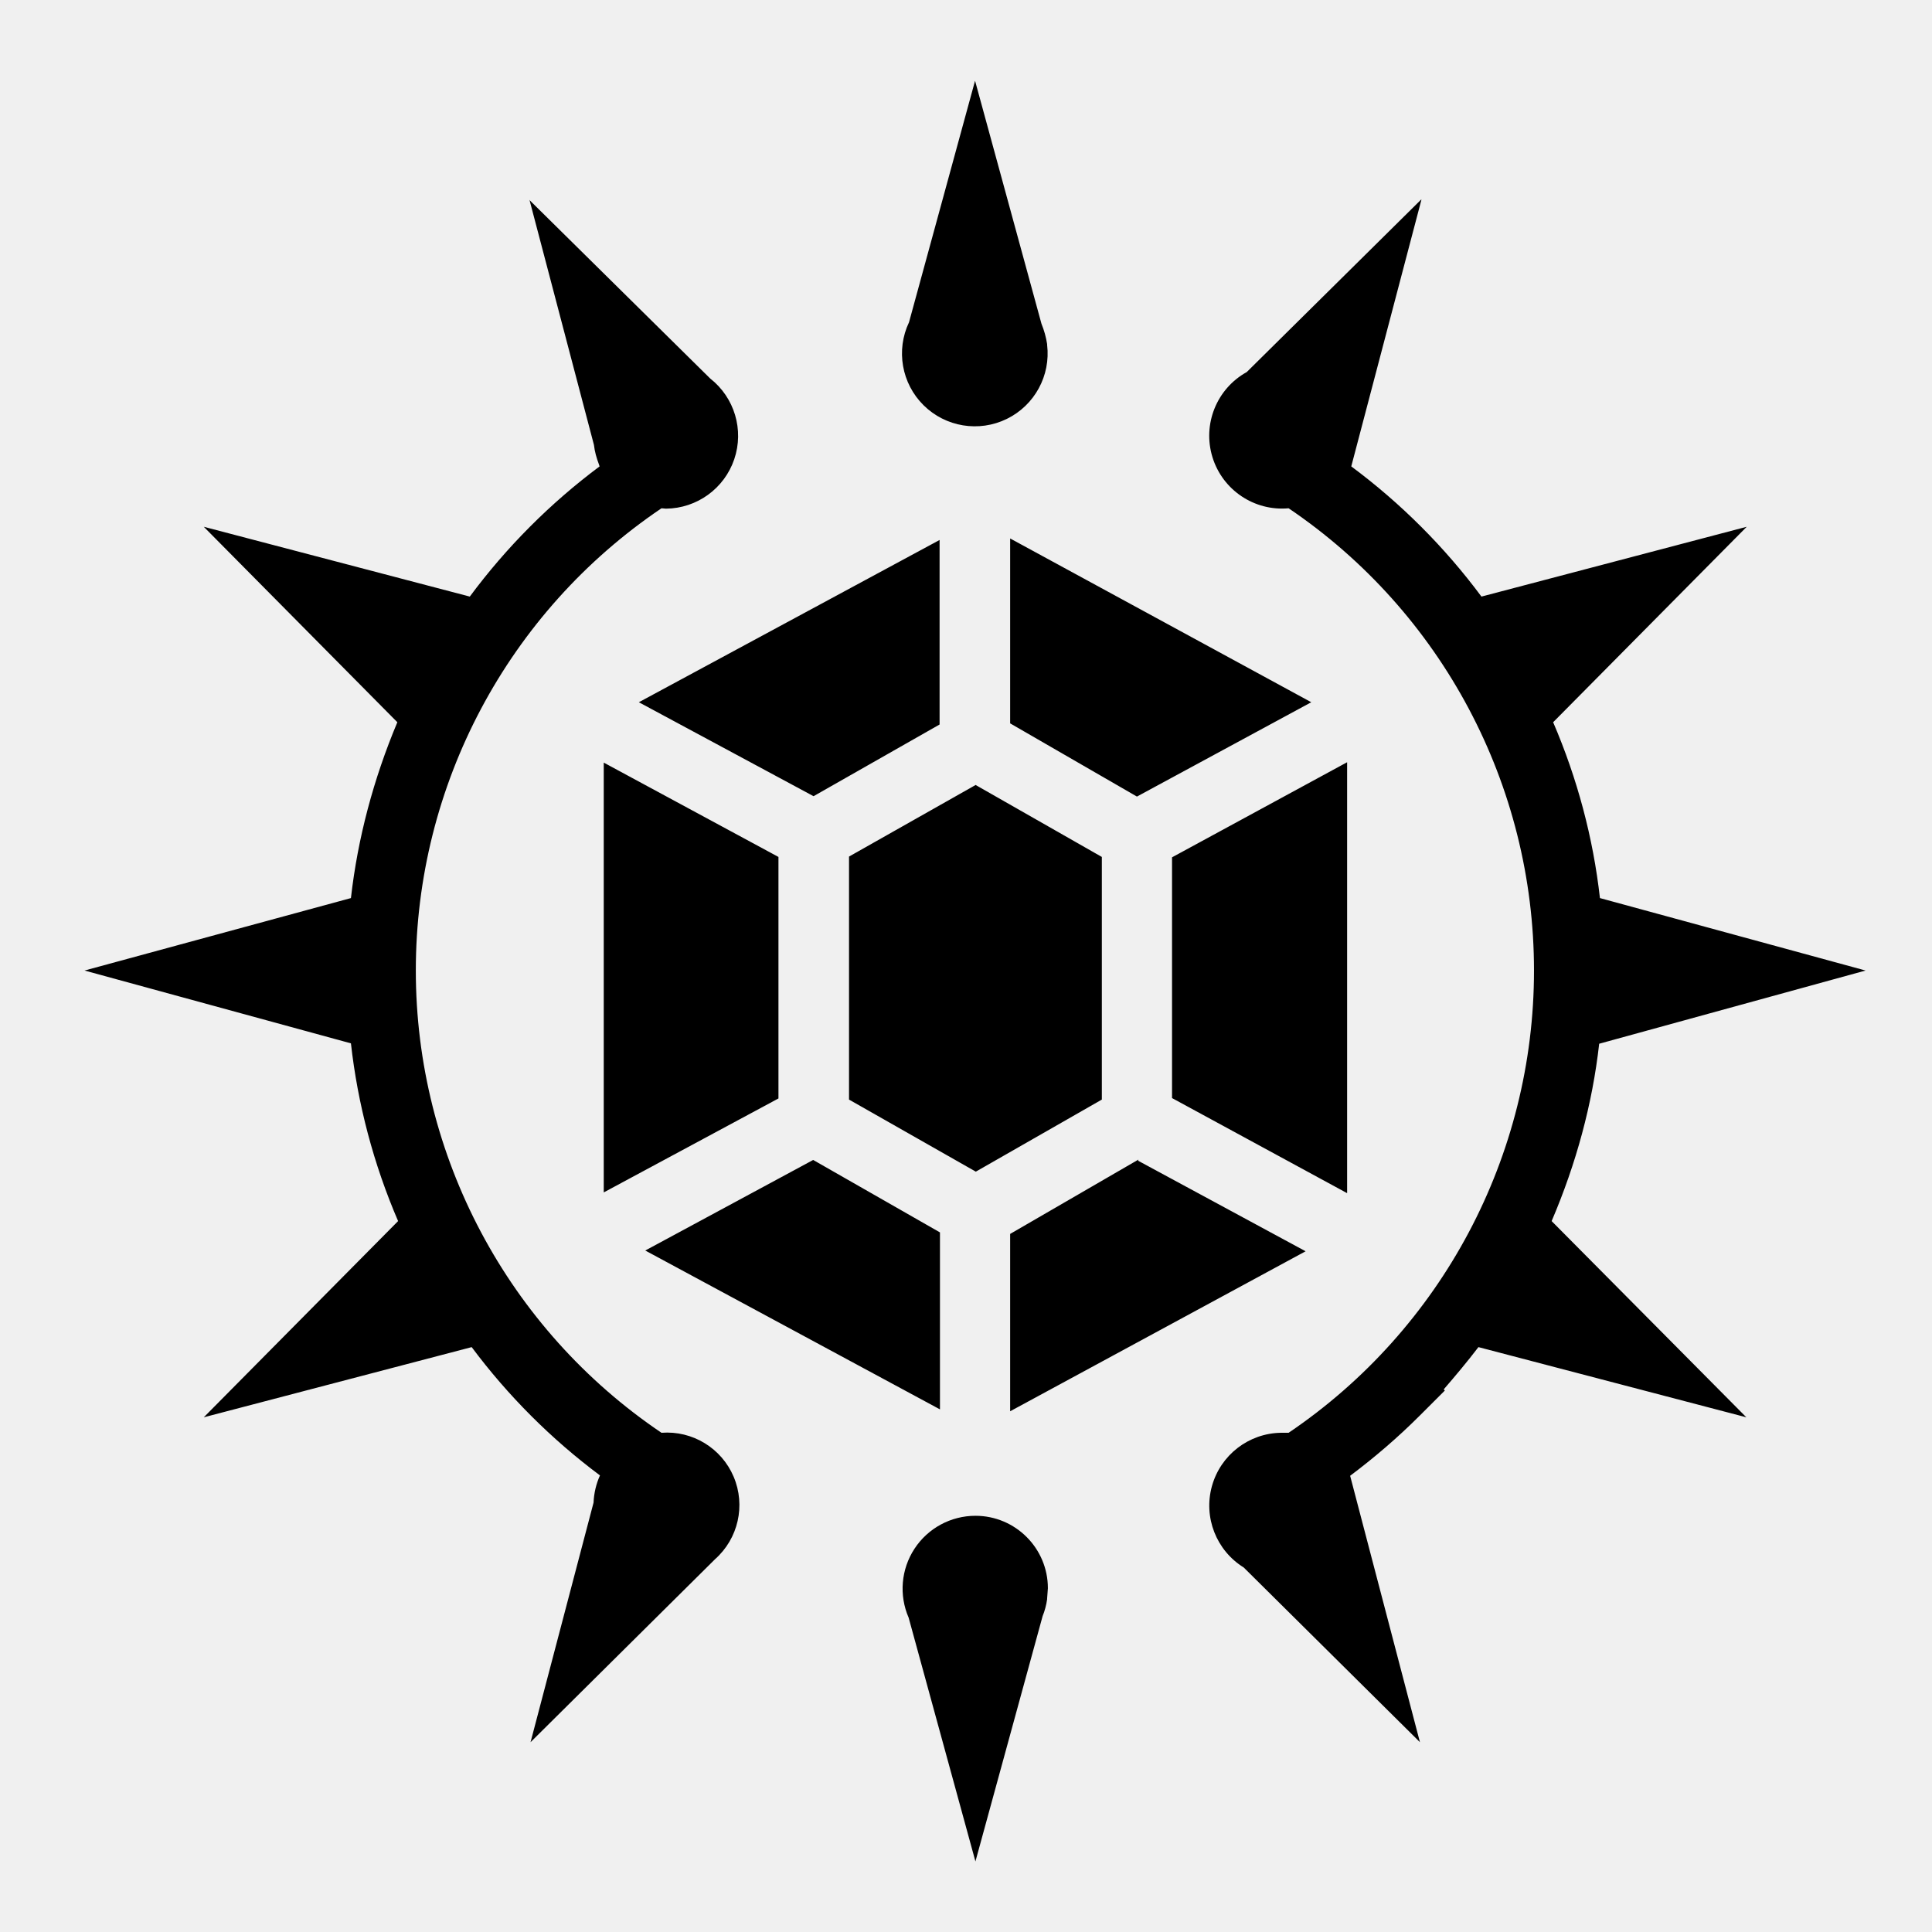
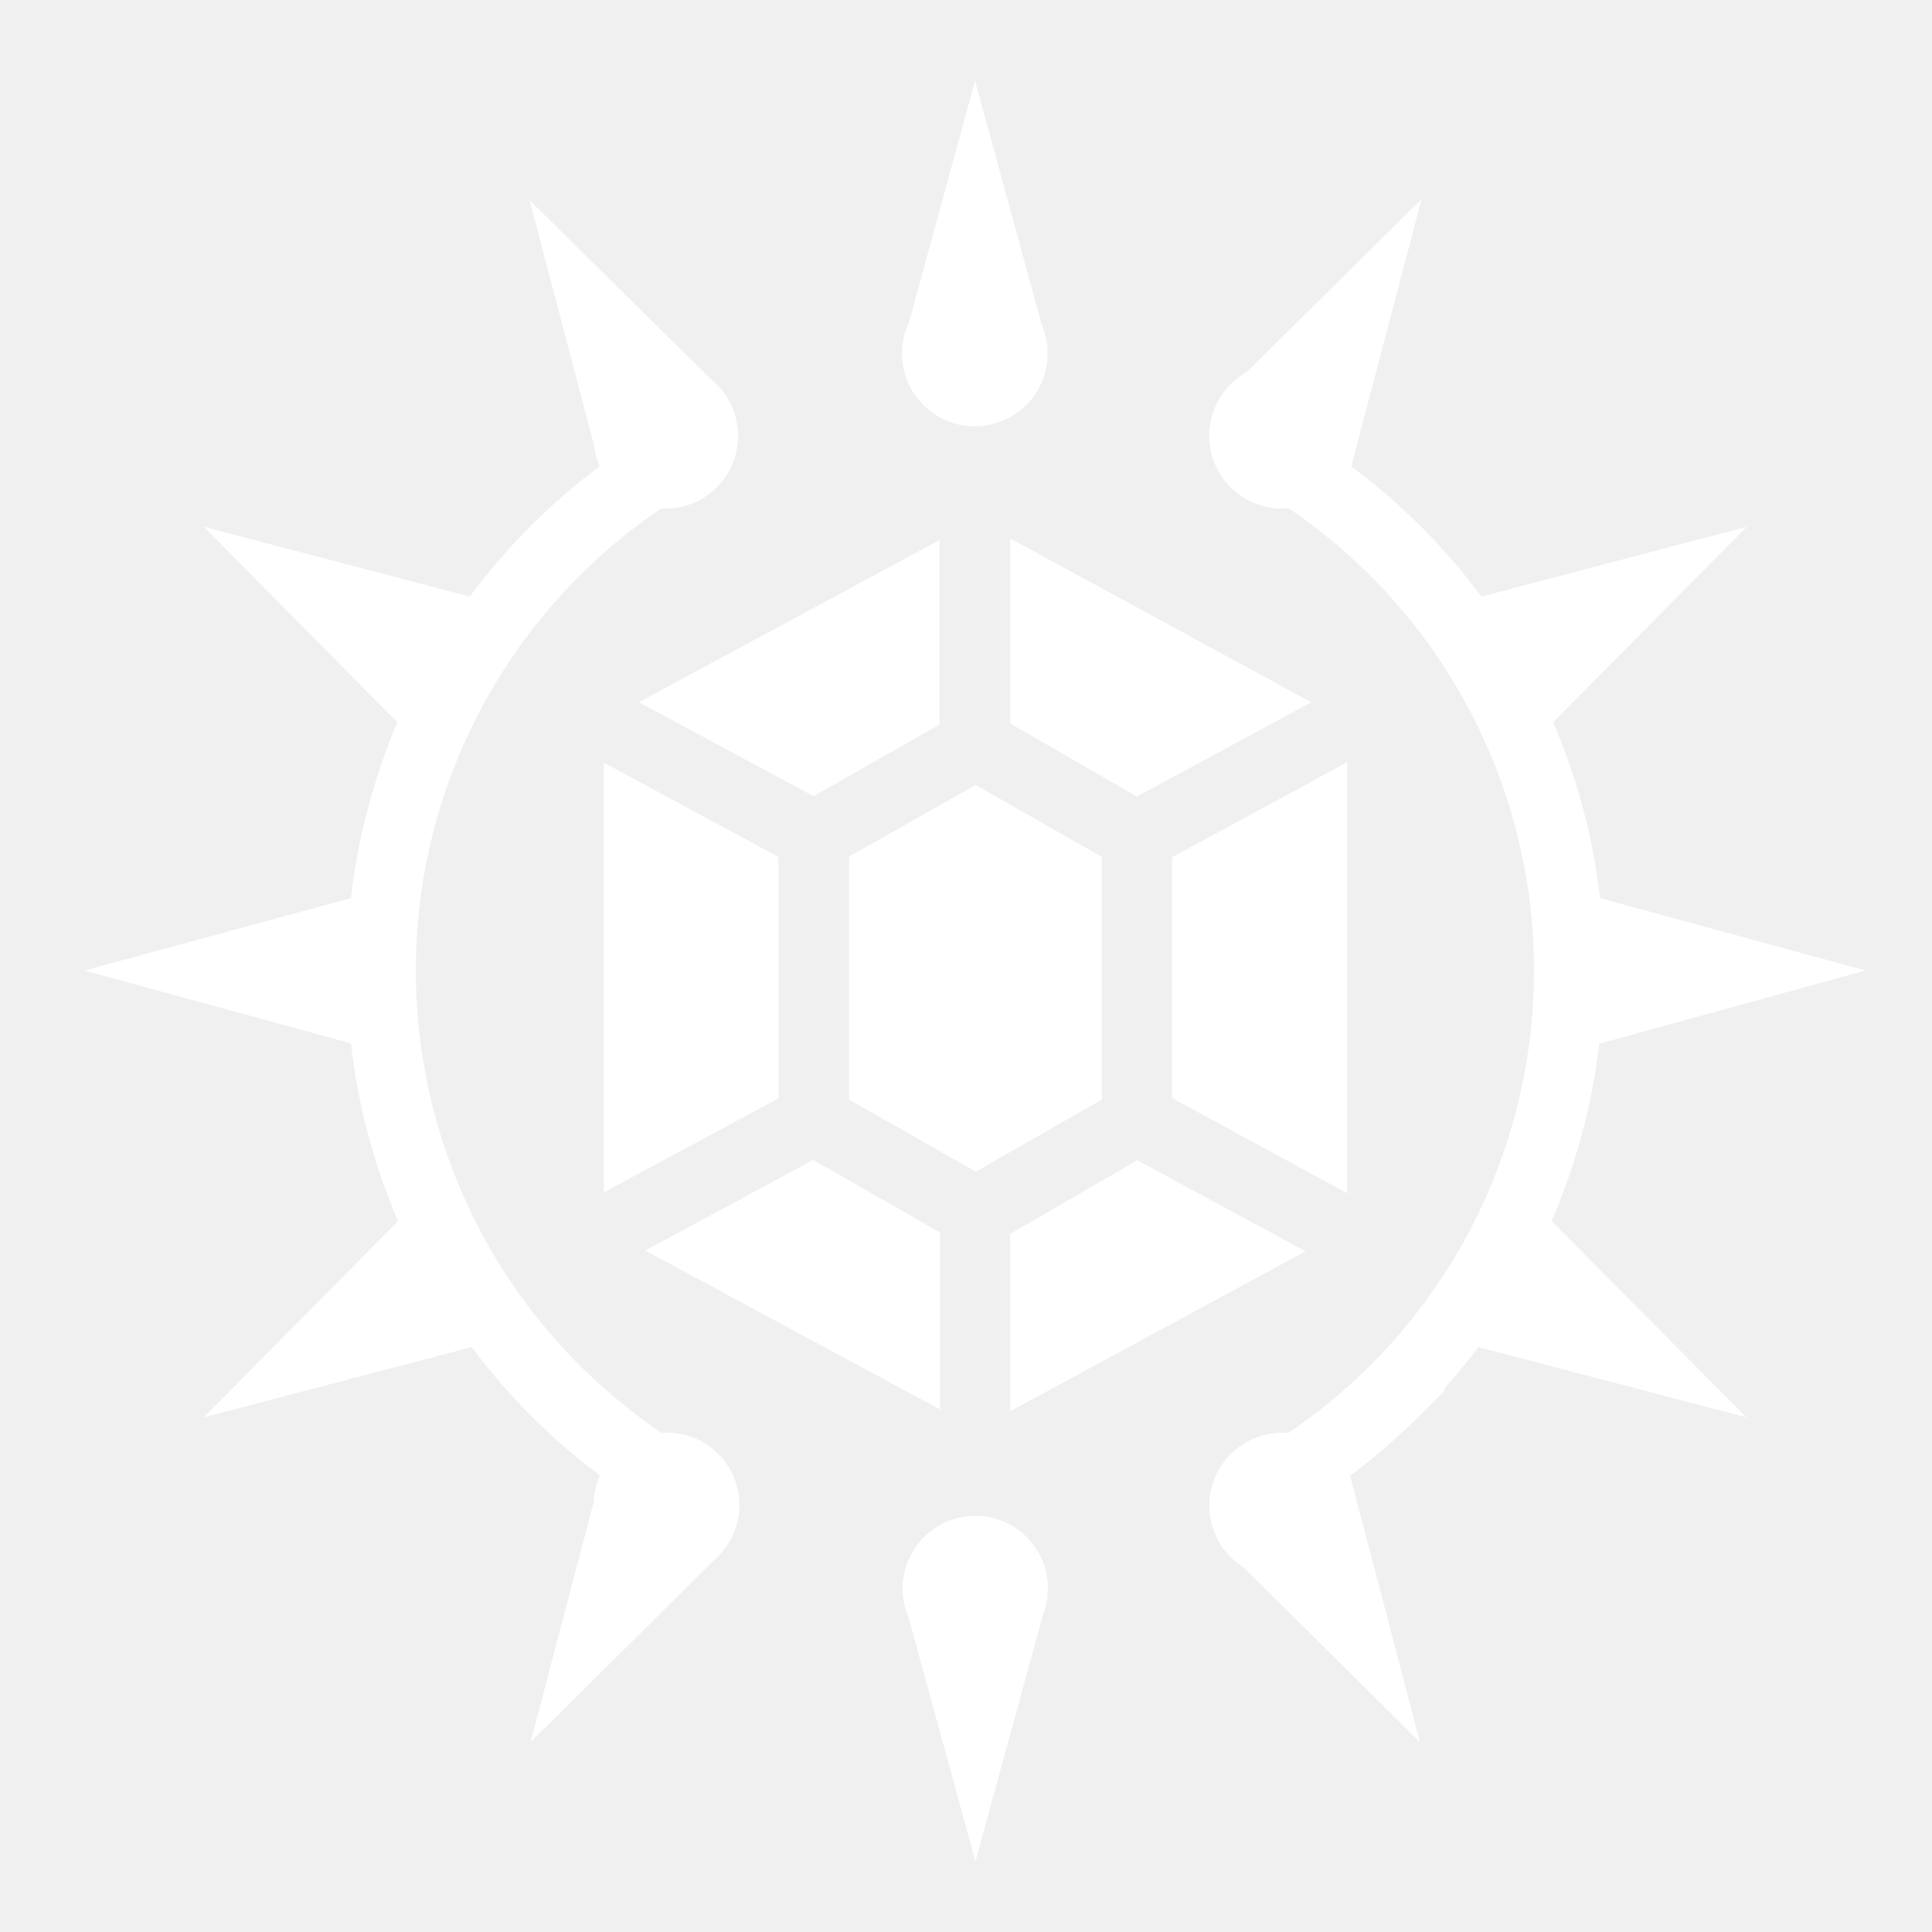
- <svg xmlns="http://www.w3.org/2000/svg" viewBox="0 0 512 512" style="height:512px;width:512px">
-   <path d="M0 0h512v512H0z" fill="none" />
+ <svg xmlns="http://www.w3.org/2000/svg" viewBox="0 0 512 512" style="height:512px;width:512px" fill="#FFFFFF">
  <path d="m258.4 21.4-17.5 64a19.3 19.3 0 1 0 36.6 6v-.2a24 24 0 0 0-1.5-5.4l-17.6-64.4zm118.2 31.5-46.2 45.7a19.3 19.3 0 0 0 11.1 36.1 147.9 147.9 0 0 1 0 245h-2a19.3 19.3 0 0 0-9.9 35.7l46.7 46.3-18.5-70.6c6.4-4.8 12.6-10.1 18.5-16l6.6-6.6-.3-.3c3.2-3.7 6.3-7.4 9.2-11.2l71 18.6-51.6-52c6.5-15.2 10.8-31 12.6-47l70.6-19.4L424 238c-1.8-16-6-31.7-12.4-46.6l51.3-51.8-70.3 18.5a167.2 167.2 0 0 0-34.5-34.5l18.6-70.7zm-236.3 0 17.1 65c.2 1.8.7 3.5 1.3 5.1l.2.6a167.6 167.6 0 0 0-34.4 34.5L54 139.6l51.3 51.8C99 206.4 94.8 222.1 93 238l-70.6 19.2L93 276.5c1.8 16.1 6 32 12.5 47.1l-51.5 52 71-18.6a167.2 167.2 0 0 0 34 34c-1 2.2-1.6 4.7-1.7 7.2l-16.7 63.5 48.9-48.5a19.2 19.2 0 0 0-14.2-33.5 147.8 147.8 0 0 1 0-245l1.2.1a19.3 19.3 0 0 0 11.7-34.5L140.3 53zm127.4 89.8v49l33.6 19.4 46.2-25-79.8-43.4zm-18.7.4-79.7 43 46.3 24.9 33.4-19v-49zM160 202v114l46.3-24.9v-64l-46.3-25zm197 0-46.4 25.2V291l46.4 25.2v-114zm-98.4 6L225 227v64.4l33.6 19.1 33.4-19.1v-64.3L258.5 208zm43.1 99.3-34 19.7v47l78.3-42.4-44.4-24zm-86.2.1-44.5 24 78.1 42.1v-46.9l-33.6-19.2zm43 94.3a19.3 19.3 0 0 0-17.7 27l17.7 64.6 17.8-65a19 19 0 0 0 1.2-4.5v-.2l.2-2.7c0-10.6-8.6-19.2-19.2-19.2z" />
</svg>
